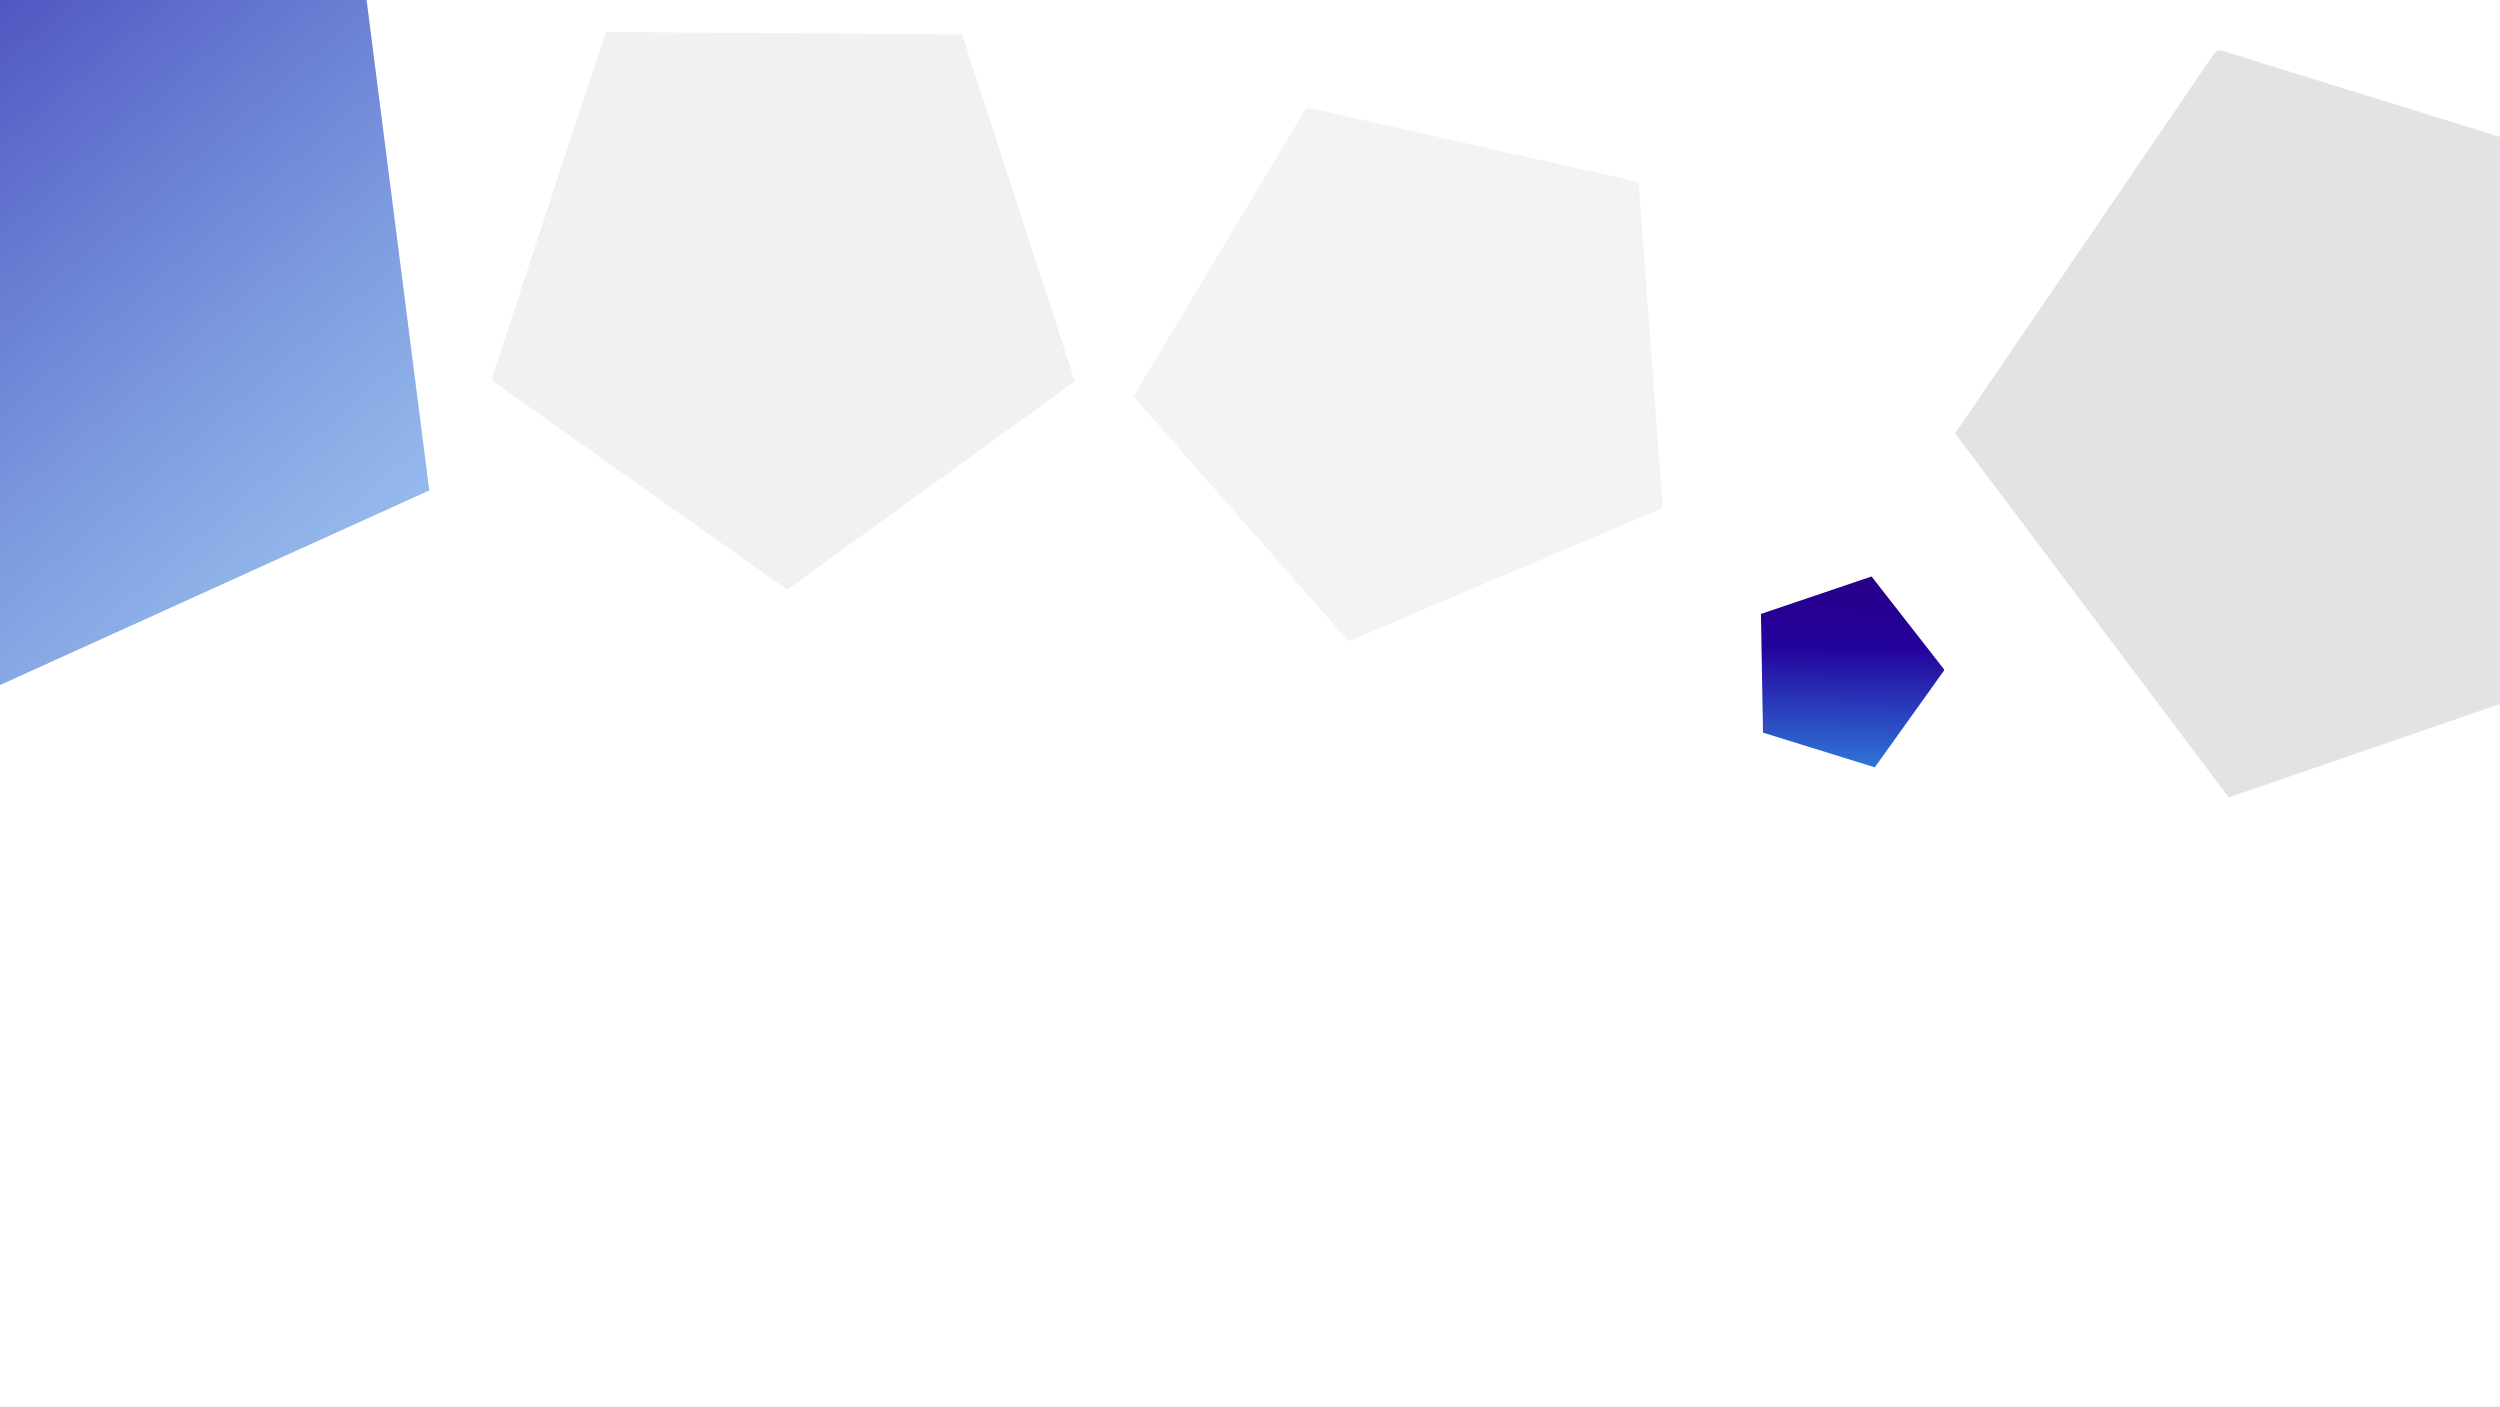
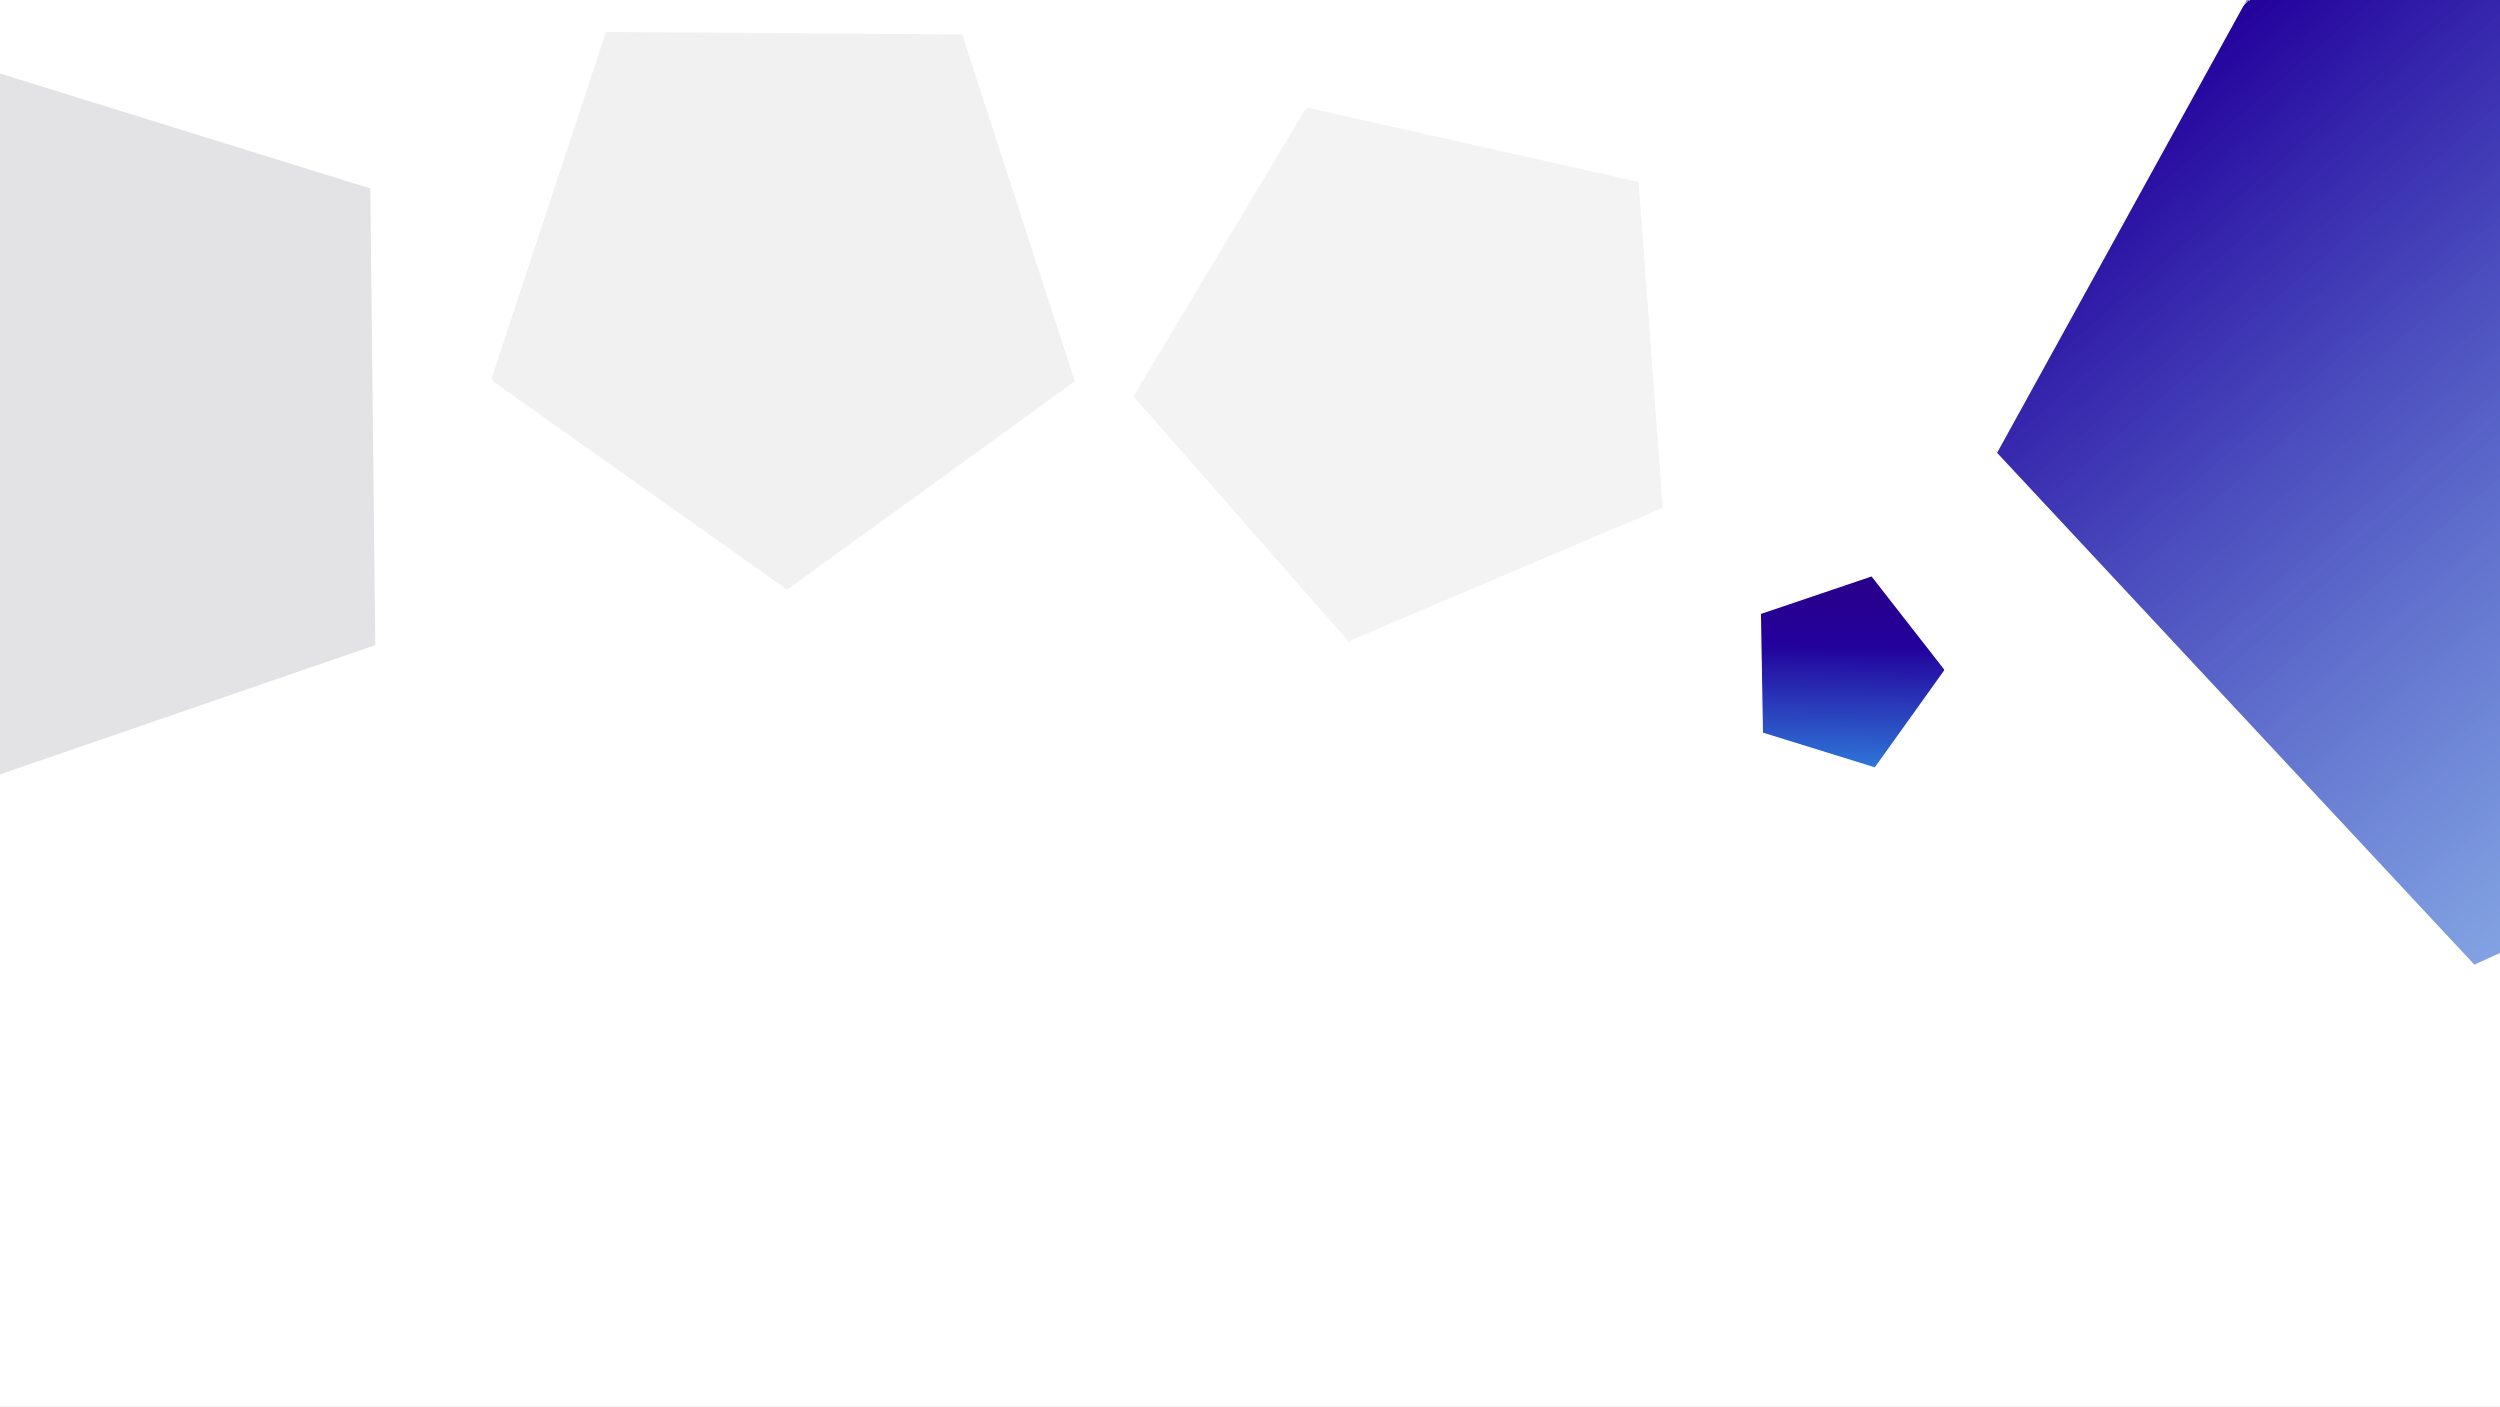
<svg xmlns="http://www.w3.org/2000/svg" width="1920" height="1080" viewBox="0 0 1920 1080">
  <defs>
    <clipPath id="clip-path">
      <rect width="1226" height="606" fill="none" />
    </clipPath>
    <linearGradient id="linear-gradient" x1="0.047" y1="0.389" x2="1" y2="0.419" gradientUnits="objectBoundingBox">
      <stop offset="0" stop-color="#250189" stop-opacity="0.502" />
      <stop offset="0" stop-color="#2b0085" stop-opacity="0.471" />
      <stop offset="0" stop-color="#2b0084" />
      <stop offset="0" stop-color="#29008b" />
      <stop offset="0" stop-color="#23019c" />
      <stop offset="1" stop-color="#2f76d8" stop-opacity="0.51" />
      <stop offset="1" stop-color="#611212" />
    </linearGradient>
    <linearGradient id="linear-gradient-2" x1="0.047" y1="0.389" x2="1" y2="0.419" gradientUnits="objectBoundingBox">
      <stop offset="0" stop-color="#250189" />
      <stop offset="0" stop-color="#2b0085" />
      <stop offset="0" stop-color="#2b0084" />
      <stop offset="0" stop-color="#29008b" />
      <stop offset="0.337" stop-color="#23019c" />
      <stop offset="1" stop-color="#2f76d8" />
      <stop offset="1" stop-color="#611212" />
    </linearGradient>
    <clipPath id="clip-faq">
      <rect width="1920" height="1080" />
    </clipPath>
  </defs>
  <g id="faq" clip-path="url(#clip-faq)">
    <rect width="1920" height="1080" fill="#fff" />
    <path id="grey1" d="M223.891,0l-2.375.793L0,165.853l84.151,260.3h280.9l86.522-260.3L226.2.546Z" transform="matrix(-0.309, -0.951, 0.951, -0.309, 446.811, 504.758)" fill="rgba(132,130,139,0.11)" stroke="#fff" stroke-width="1" />
    <path id="grey1-2" data-name="grey1" d="M209.44,0l-2.221.726L0,151.773l78.72,238.2H341.49l80.938-238.2L211.6.5Z" transform="matrix(0.921, -0.391, 0.391, 0.921, 810.524, 164.746)" fill="rgba(132,130,139,0.09)" stroke="#fff" stroke-width="1" />
-     <path id="Path_10" data-name="Path 10" d="M428.931,0l-4.549,1.5L0,313.643,161.217,805.9H699.366L865.125,313.643Z" transform="translate(-30.403 -469.669) rotate(47)" stroke="#fff" stroke-width="1" fill="url(#linear-gradient)" />
-     <path id="grey1-3" data-name="grey1" d="M286.69,0l-3.041,1.015L0,212.372,107.755,545.686H467.443l110.79-333.314L289.649.7Z" transform="matrix(0.946, -0.326, 0.326, 0.946, 1431.651, 131.96)" fill="rgba(132,130,139,0.23)" stroke="#fff" stroke-width="1" />
+     <path id="Path_10" data-name="Path 10" d="M428.931,0l-4.549,1.5L0,313.643,161.217,805.9H699.366L865.125,313.643Z" transform="translate(2012.597 -319.669) rotate(47)" stroke="#fff" stroke-width="1" fill="url(#linear-gradient)" />
+     <path id="grey1-3" data-name="grey1" d="M286.69,0l-3.041,1.015L0,212.372,107.755,545.686H467.443l110.79-333.314L289.649.7Z" transform="matrix(0.946, -0.326, 0.326, 0.946, -331.349, 131.96)" fill="rgba(132,130,139,0.23)" stroke="#fff" stroke-width="1" />
    <path id="darkblue" d="M73.257,0,72.48.262,0,54.855l27.534,86.094h91.911l28.31-86.094L74.014.181Z" transform="matrix(0.017, 1, -1, 0.017, 1492.392, 441.201)" stroke="#fff" stroke-width="1" fill="url(#linear-gradient-2)" />
  </g>
</svg>
